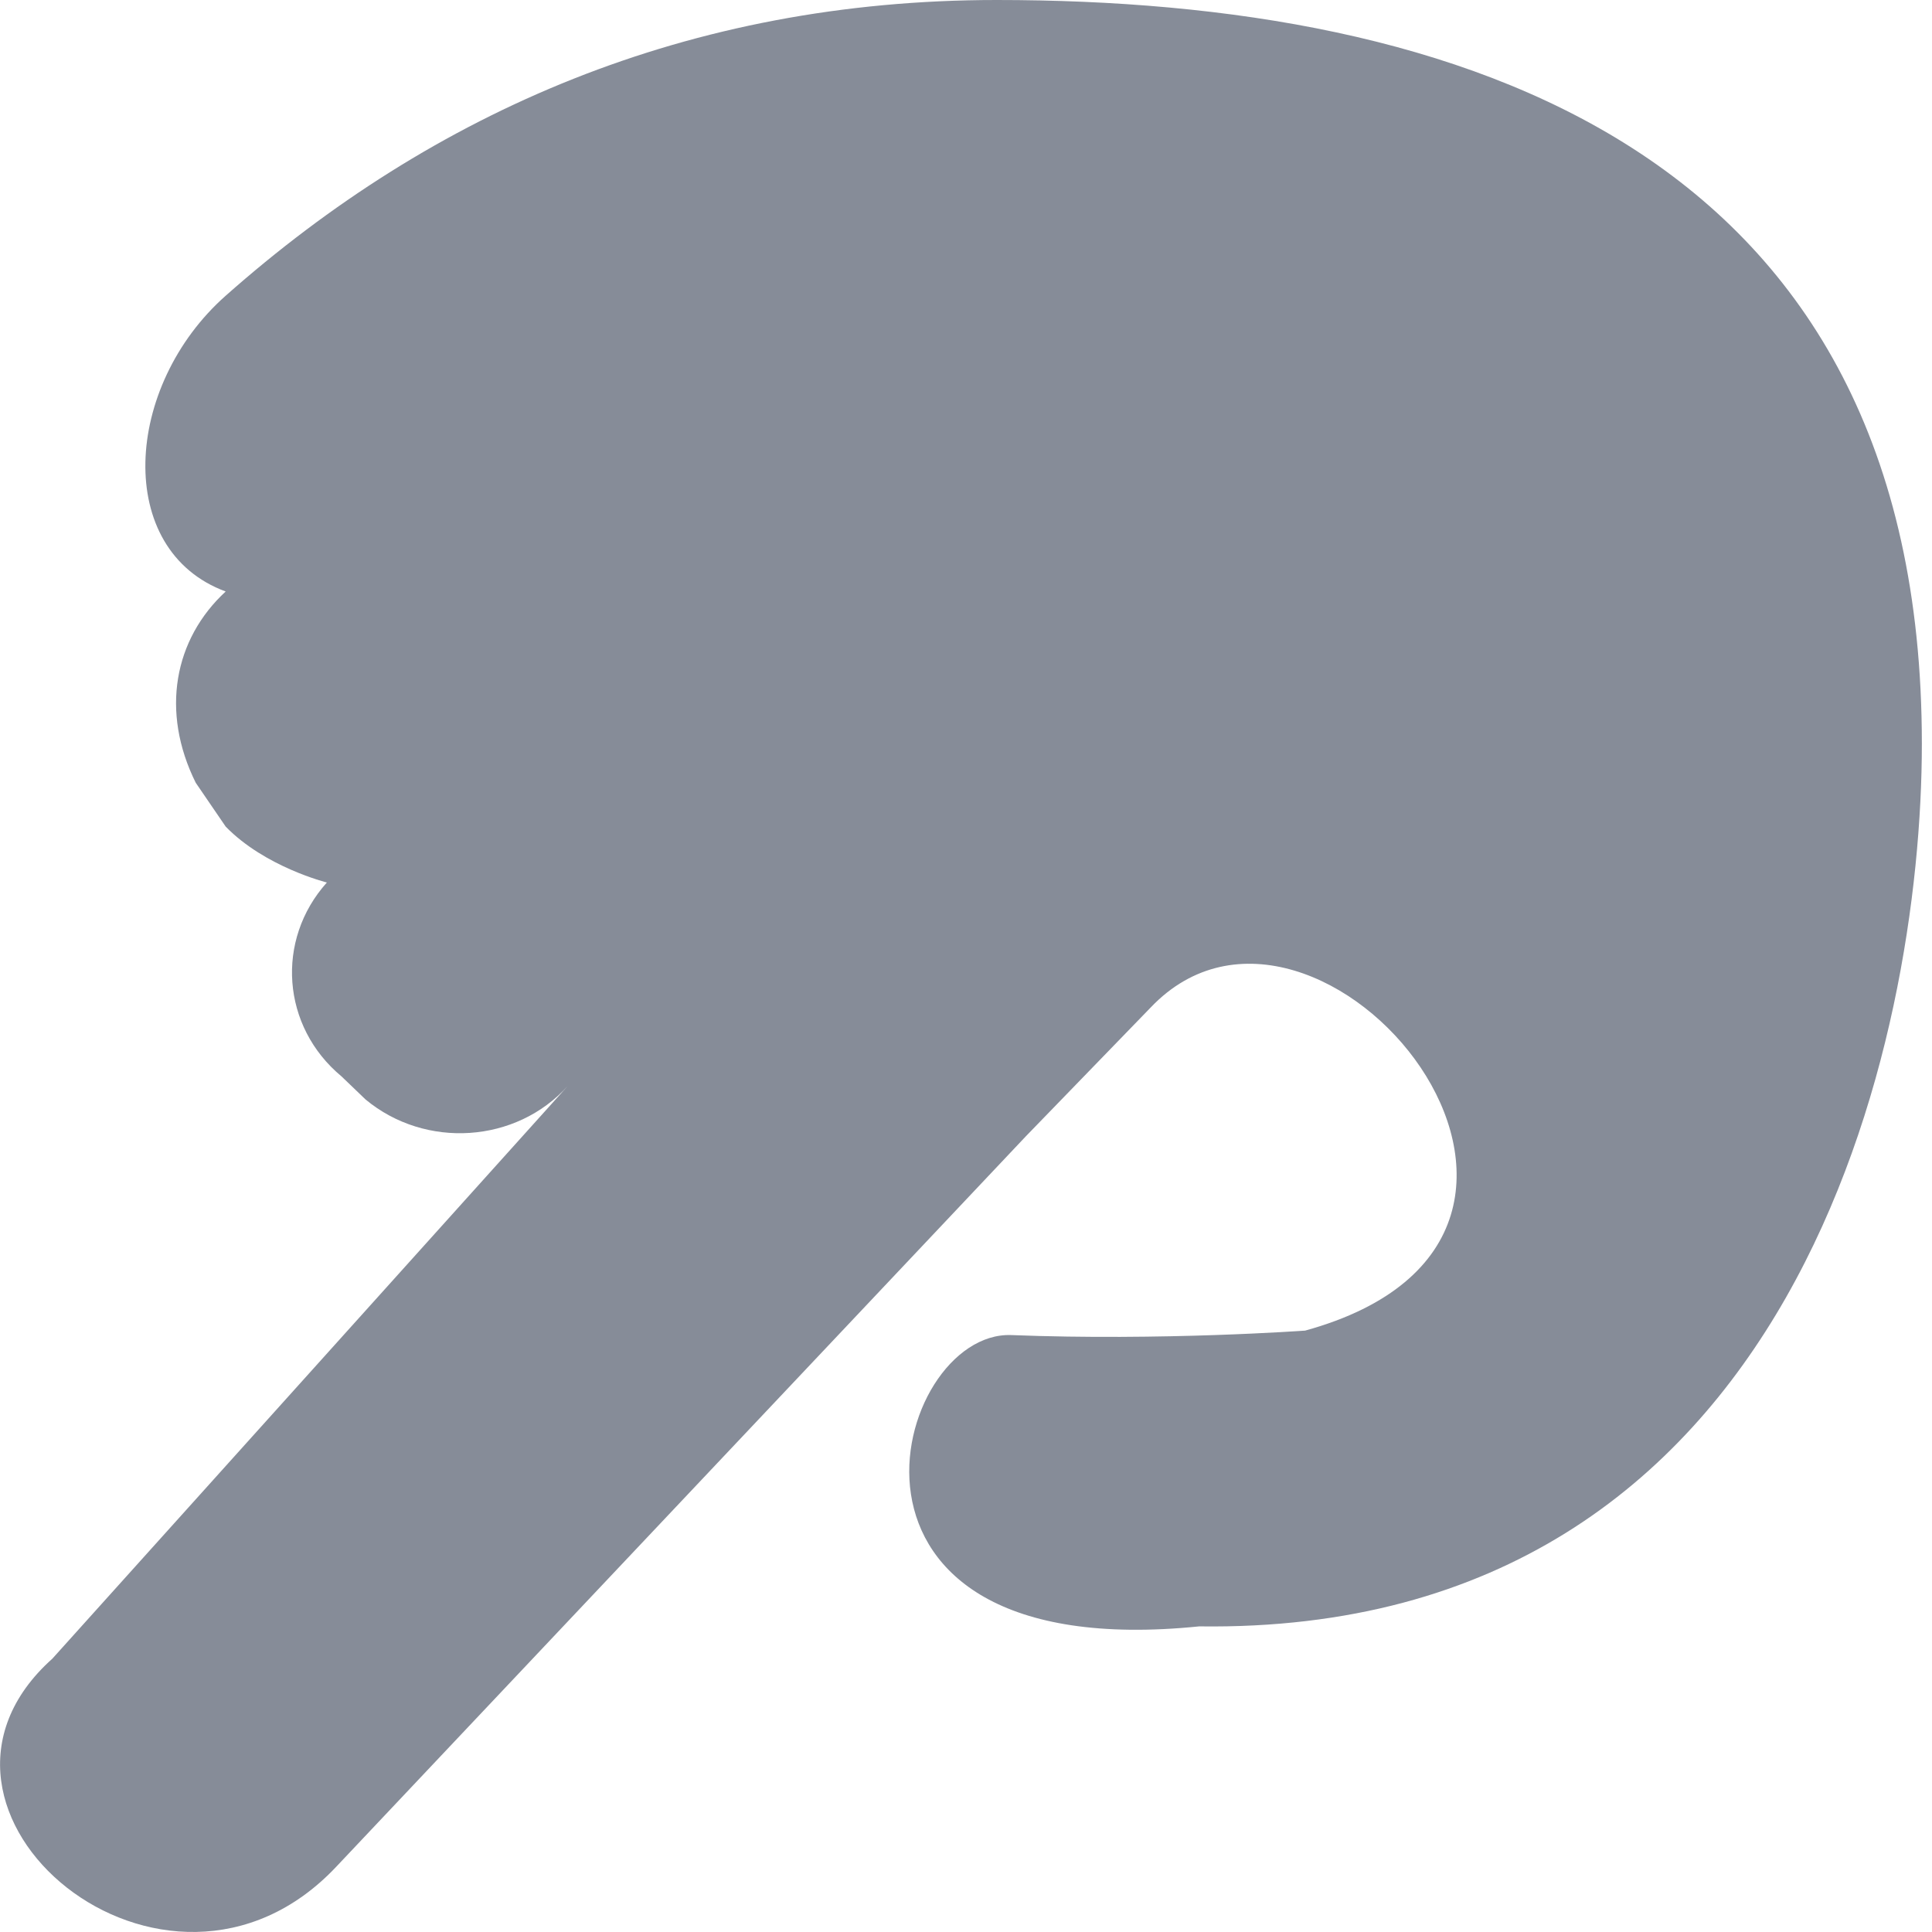
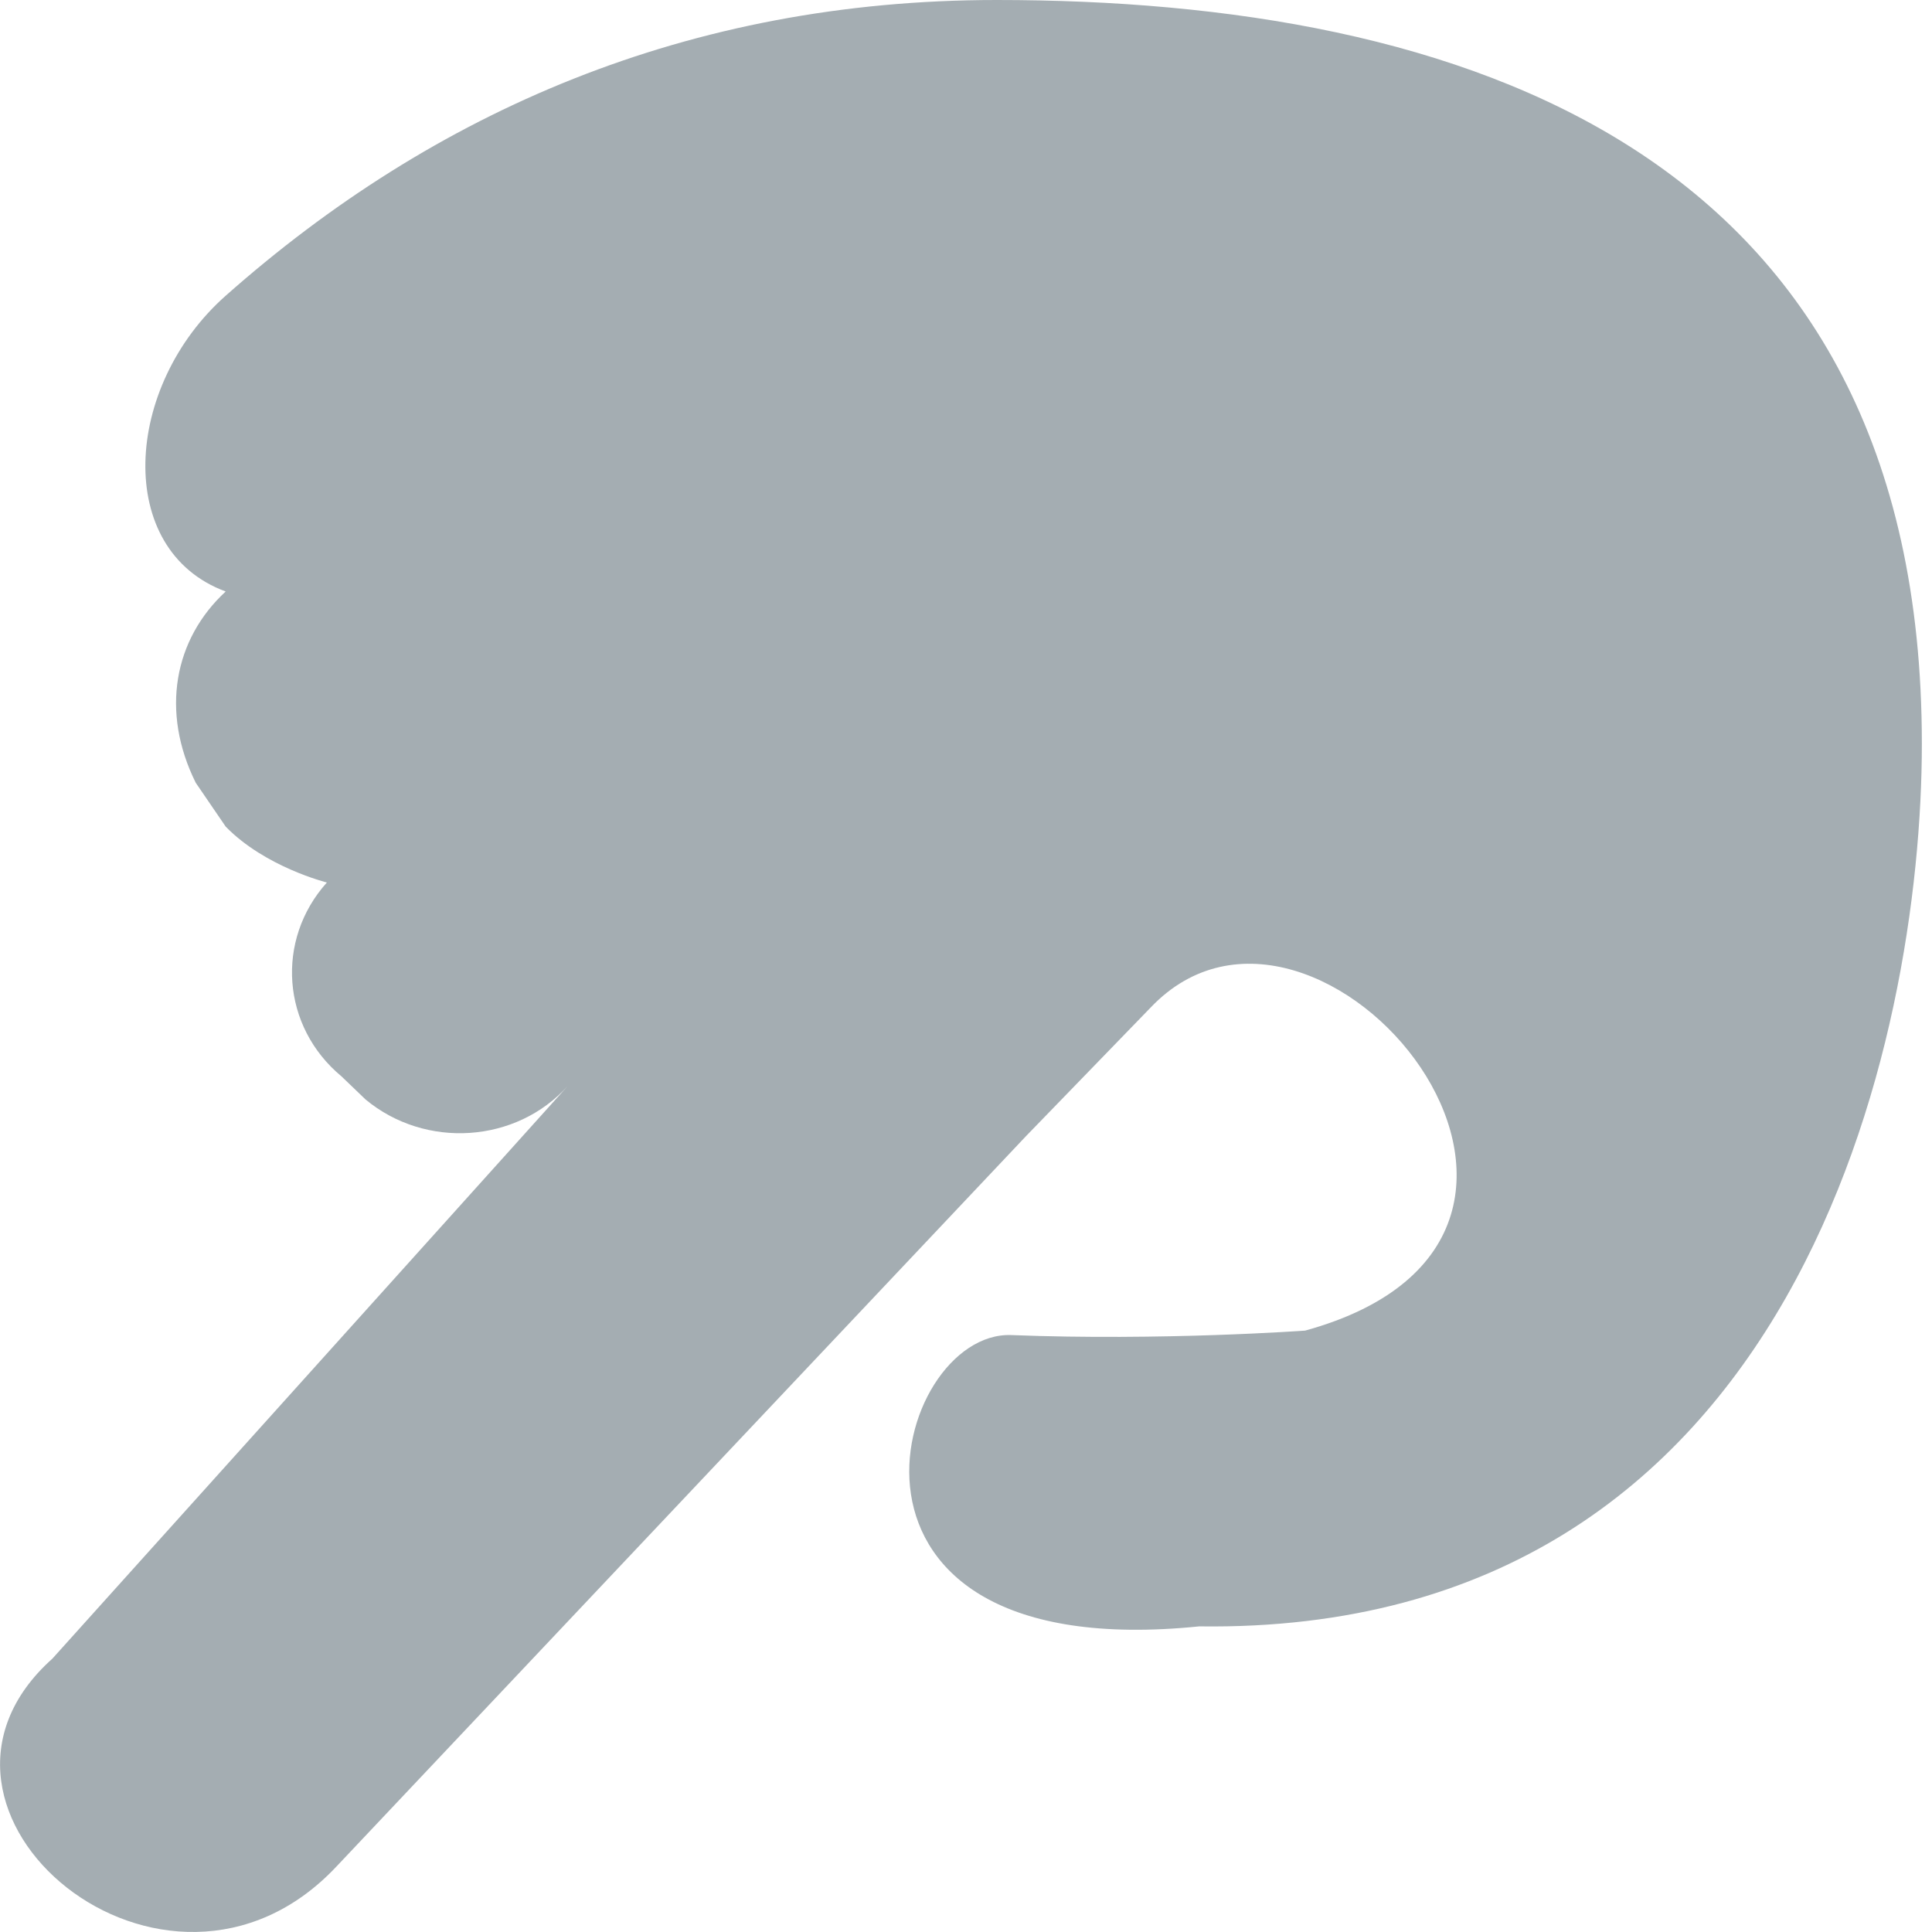
<svg xmlns="http://www.w3.org/2000/svg" width="32pt" height="32pt" viewBox="0 0 32 32" version="1.1">
  <g id="surface1">
-     <path style=" stroke:none;fill-rule:nonzero;fill:rgb(52.549%,54.902%,59.608%);fill-opacity:1;" d="M 16.508 0 C 11.402 0 7.18 1.848 3.738 4.898 C 2.047 6.395 1.883 9.113 3.738 9.797 C 2.883 10.586 2.656 11.785 3.242 12.965 L 3.738 13.691 C 4.391 14.363 5.414 14.617 5.414 14.617 C 4.559 15.57 4.664 17.004 5.656 17.828 L 6.055 18.211 C 7.047 19.035 8.551 18.938 9.406 17.984 C 9.406 17.984 9.238 18.18 9.406 17.984 L 0.867 27.473 C -1.945 29.988 2.75 33.922 5.574 30.914 L 16.988 18.824 L 19.062 16.684 C 21.828 13.785 27.359 20.457 21.617 22.039 C 21.617 22.039 19.246 22.211 16.75 22.113 C 14.777 22.039 13.254 27.609 19.863 26.938 C 29.824 27.074 31.832 17.141 31.832 12.32 C 31.832 2.449 24.172 0 16.508 0 Z M 16.508 0 " />
+     <path style=" stroke:none;fill-rule:nonzero;fill:#A4ADB2;fill-opacity:1;" d="M 16.508 0 C 11.402 0 7.18 1.848 3.738 4.898 C 2.047 6.395 1.883 9.113 3.738 9.797 C 2.883 10.586 2.656 11.785 3.242 12.965 L 3.738 13.691 C 4.391 14.363 5.414 14.617 5.414 14.617 C 4.559 15.57 4.664 17.004 5.656 17.828 L 6.055 18.211 C 7.047 19.035 8.551 18.938 9.406 17.984 C 9.406 17.984 9.238 18.18 9.406 17.984 L 0.867 27.473 C -1.945 29.988 2.75 33.922 5.574 30.914 L 16.988 18.824 L 19.062 16.684 C 21.828 13.785 27.359 20.457 21.617 22.039 C 21.617 22.039 19.246 22.211 16.75 22.113 C 14.777 22.039 13.254 27.609 19.863 26.938 C 29.824 27.074 31.832 17.141 31.832 12.32 C 31.832 2.449 24.172 0 16.508 0 Z M 16.508 0 " />
  </g>
</svg>
